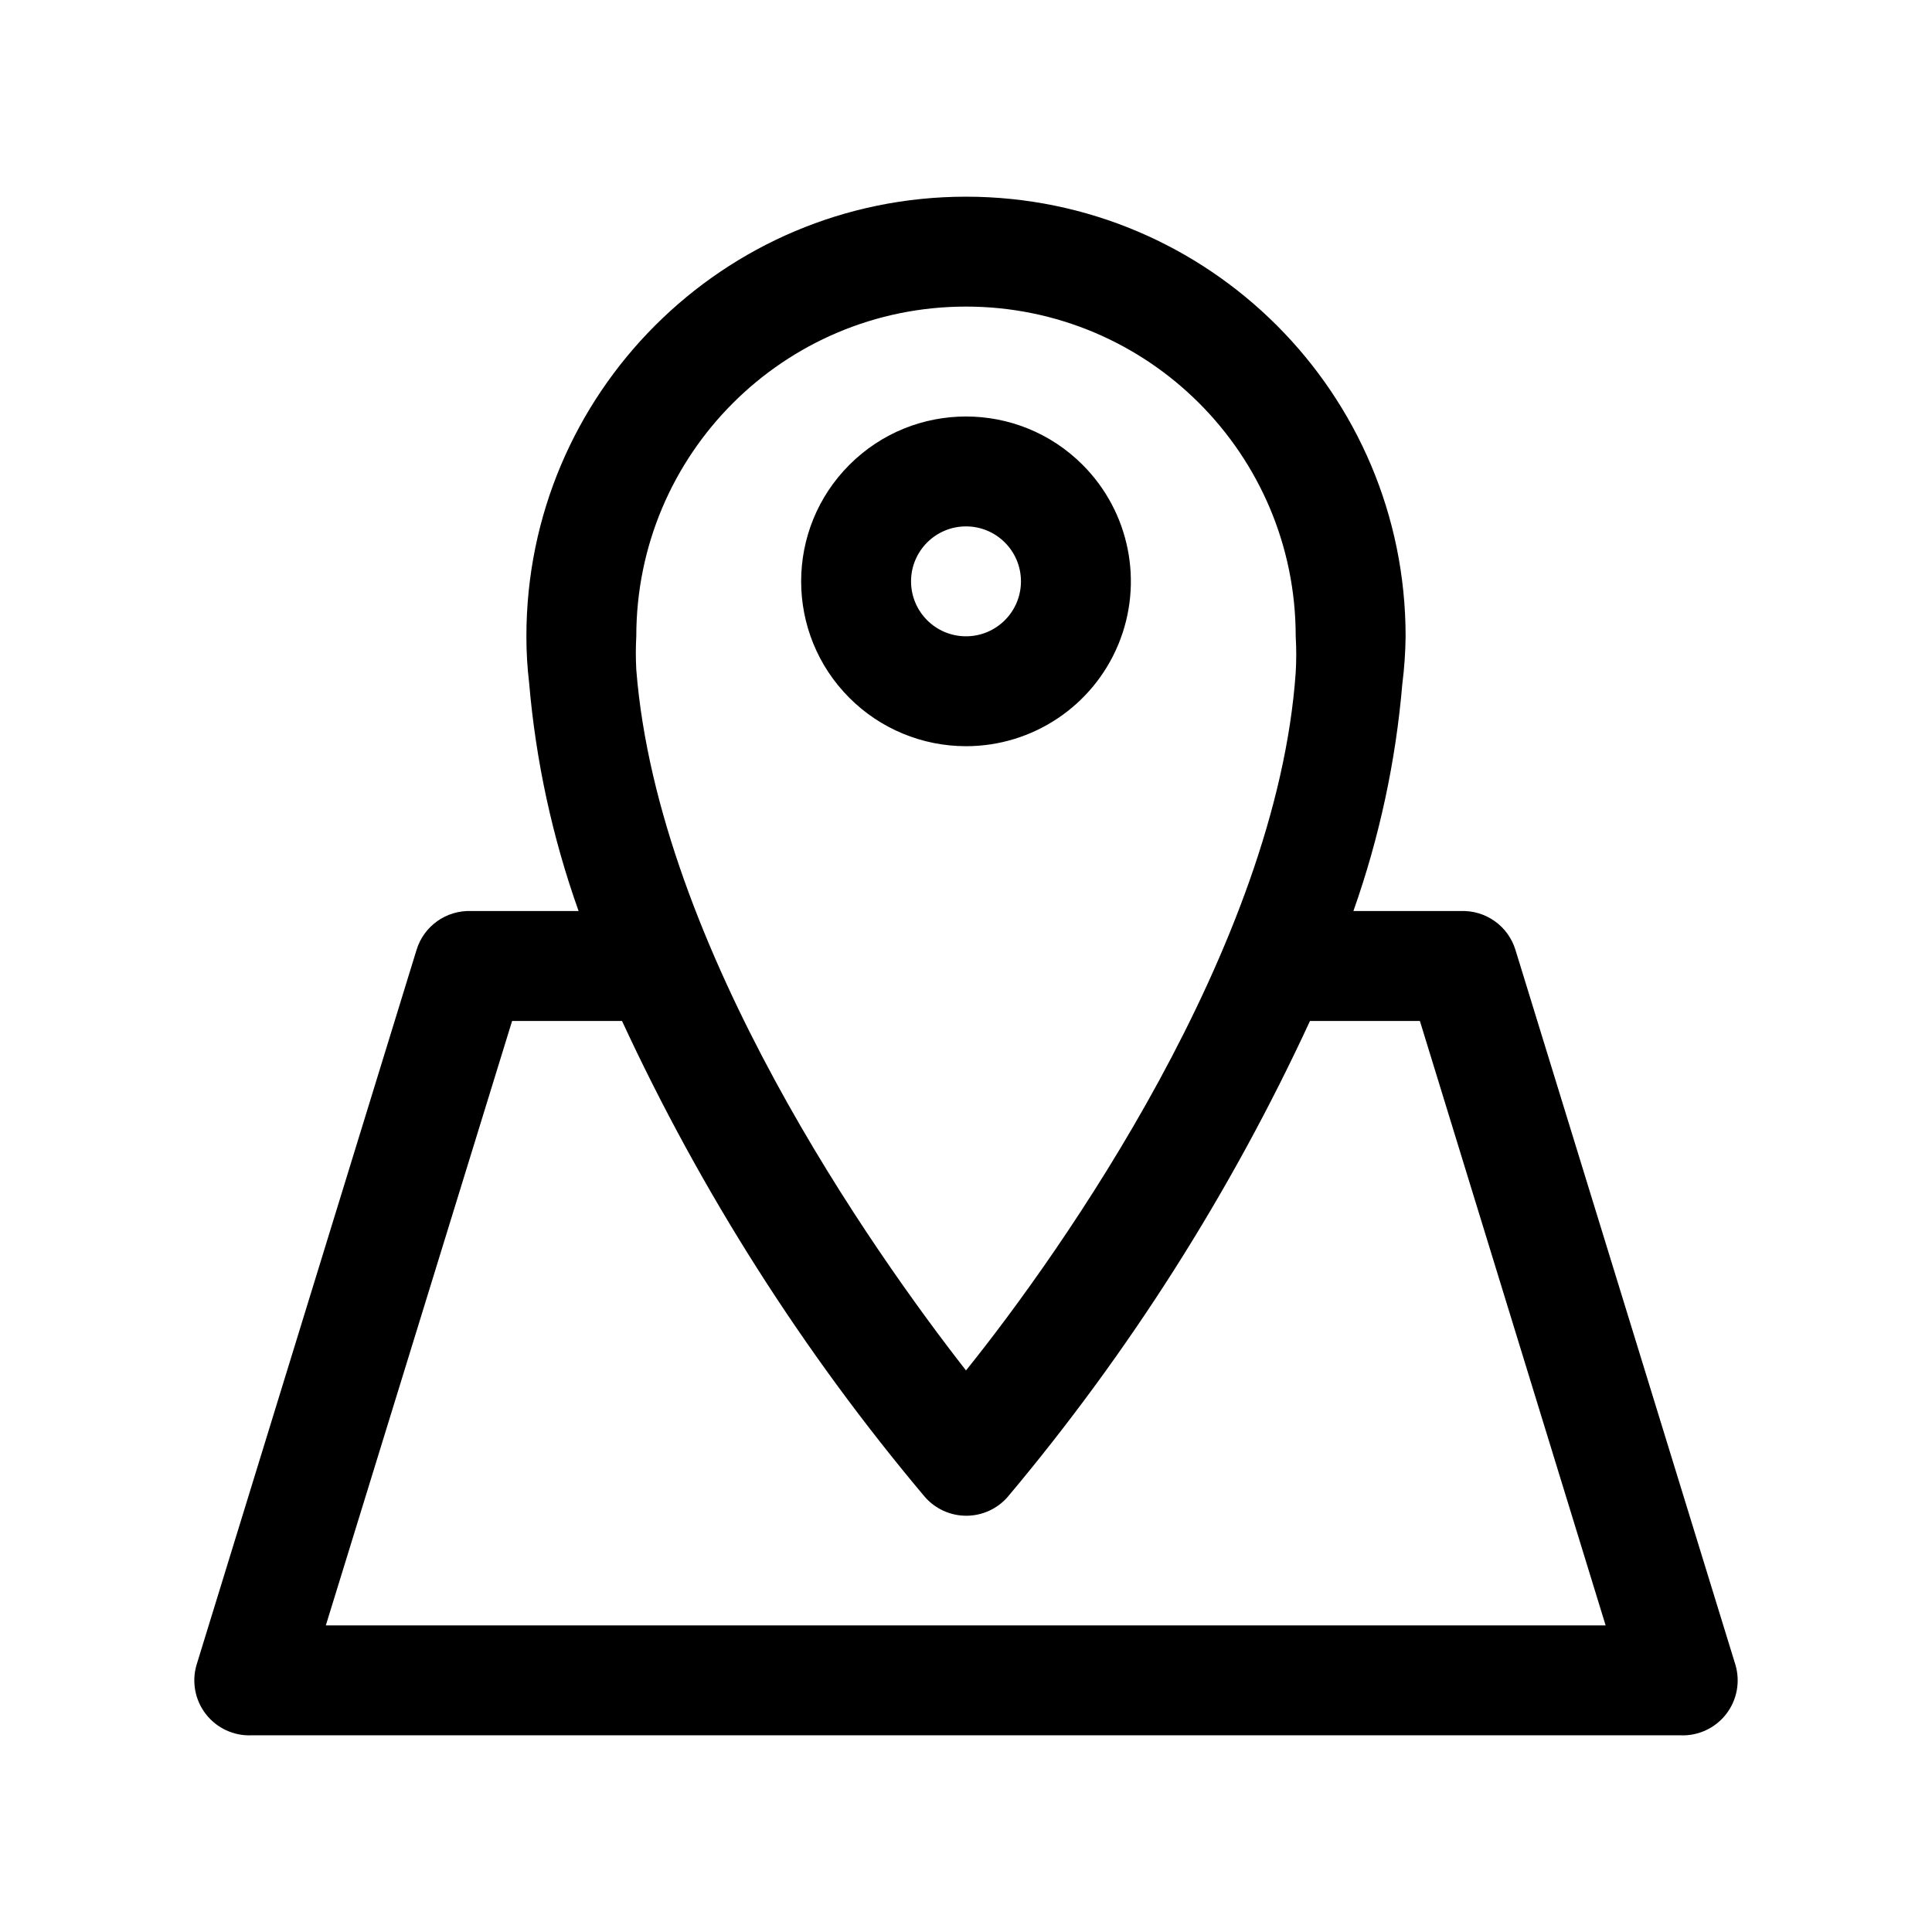
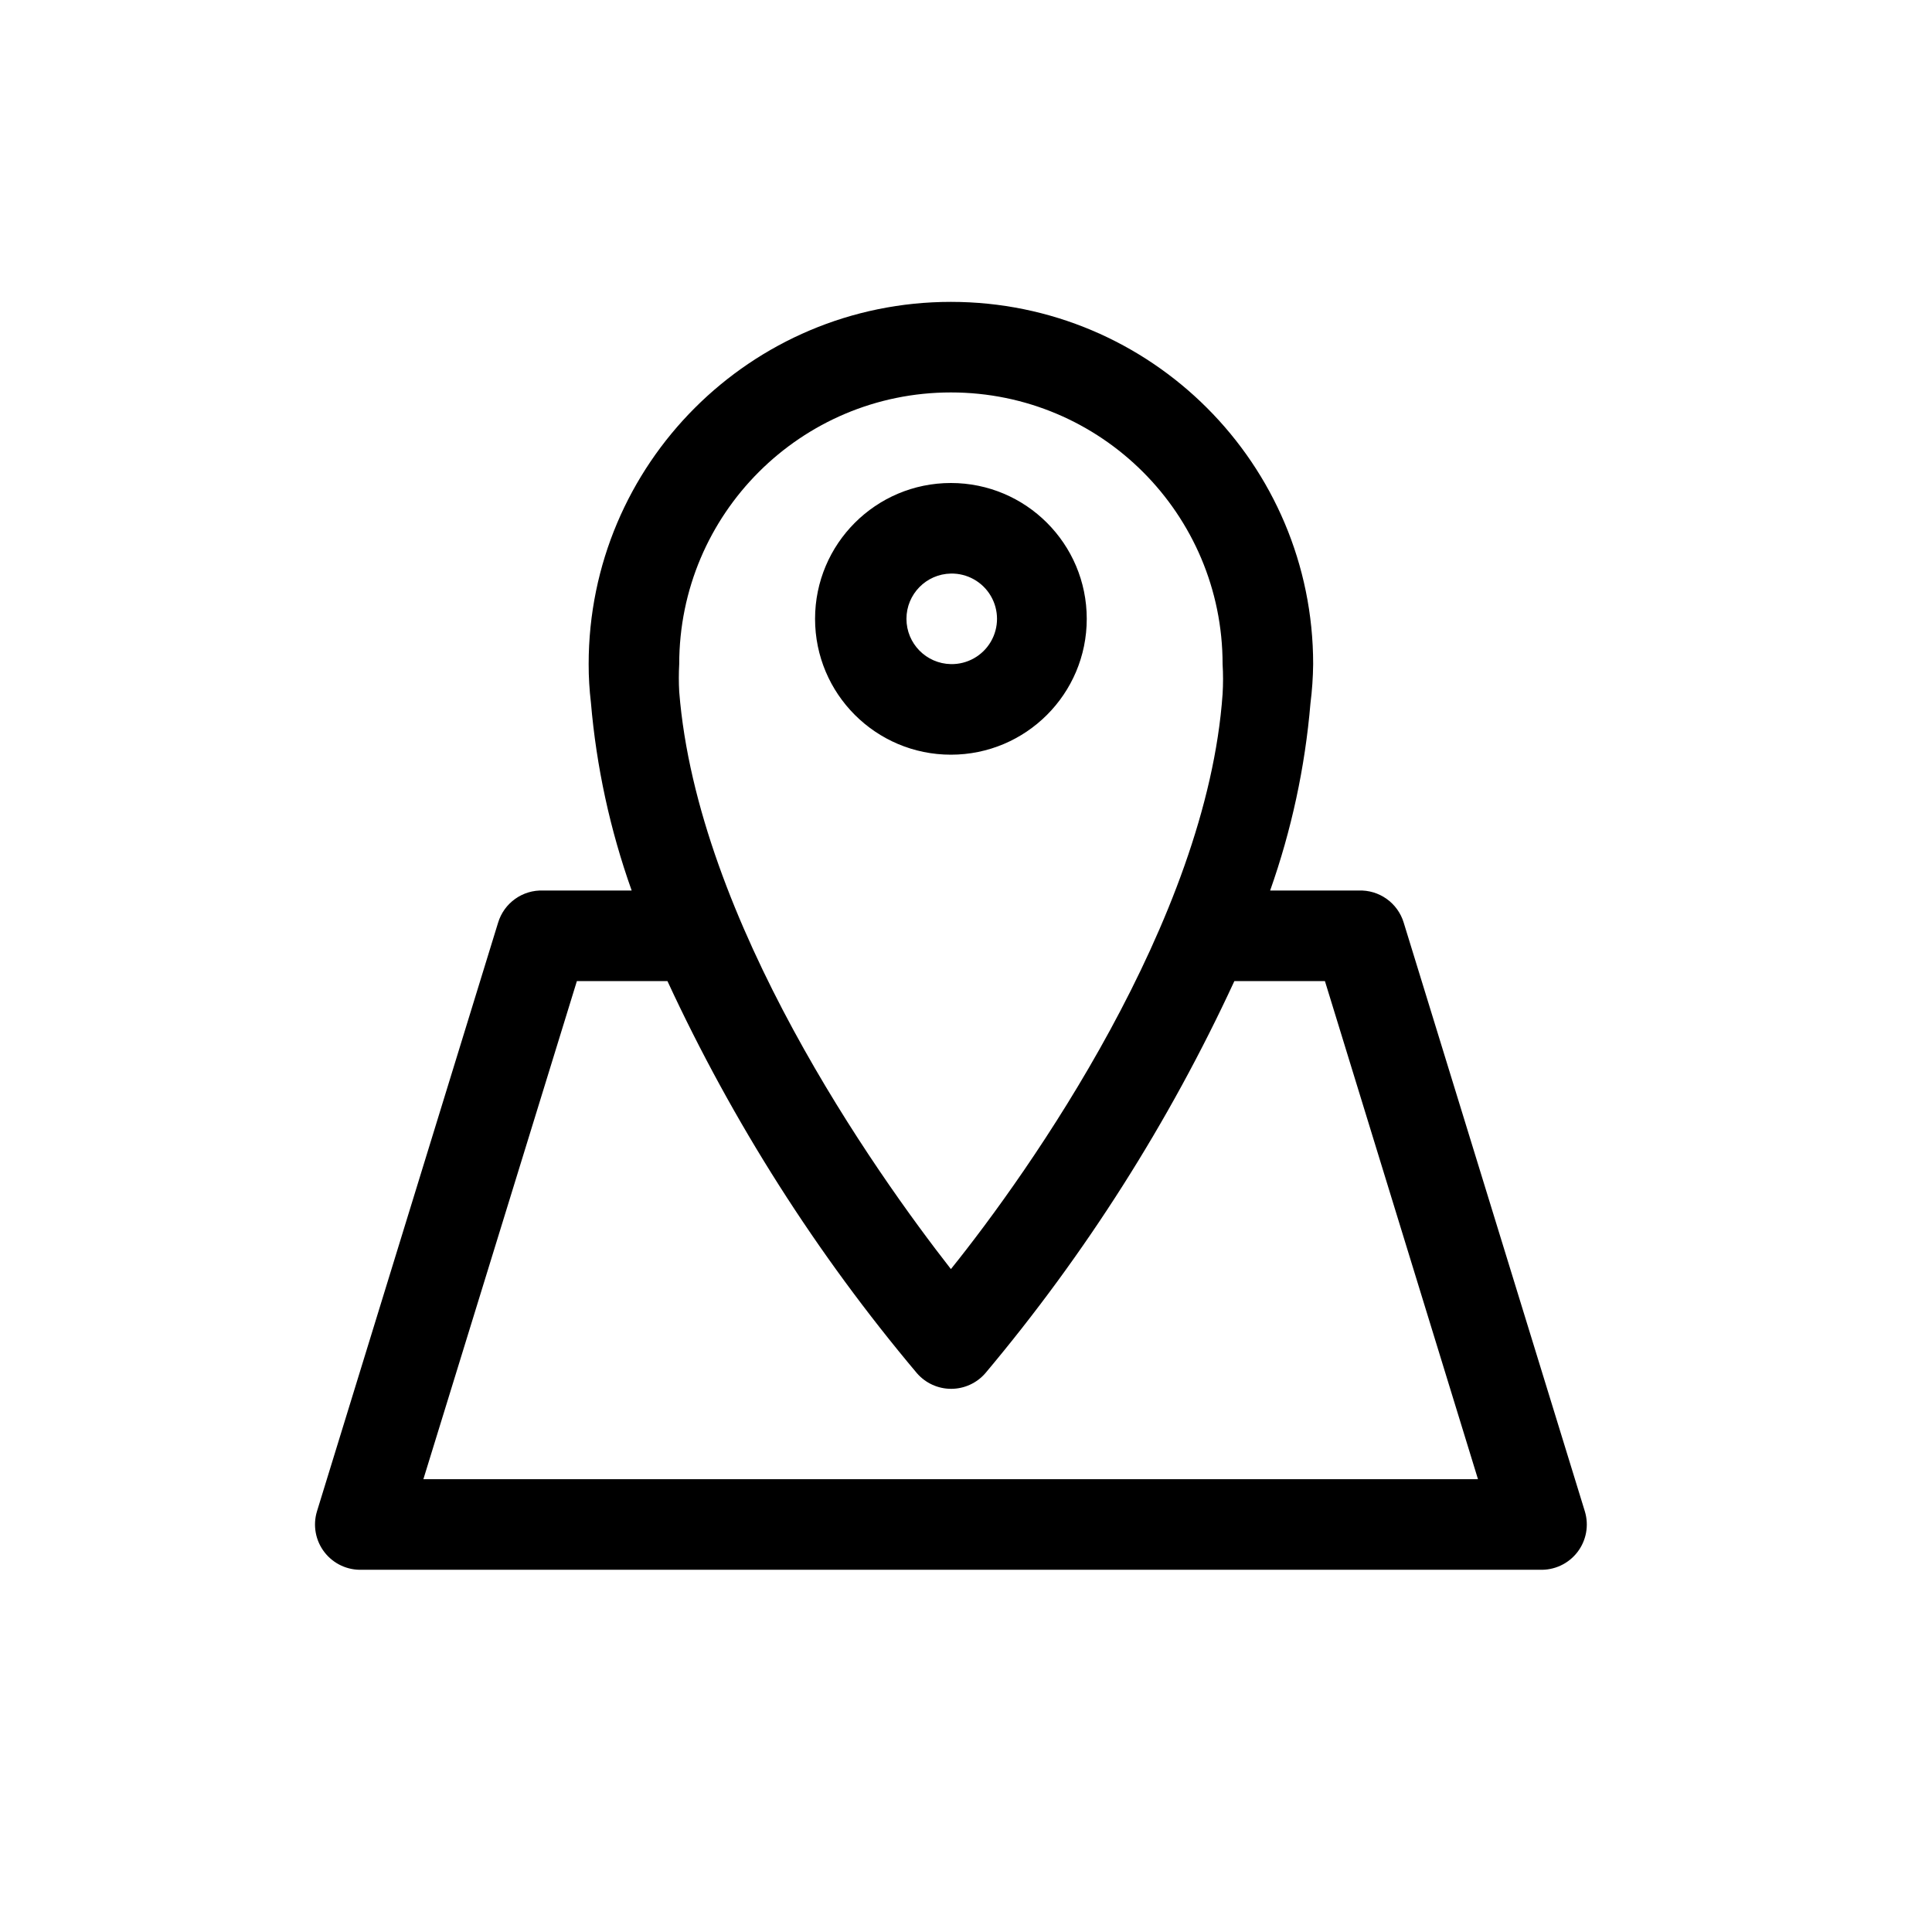
- <svg xmlns="http://www.w3.org/2000/svg" viewBox="0 0 512 512">
-   <path d="M256 197.75a43.683 43.683 0 0030.891-74.579 43.686 43.686 0 10-61.783 61.783A43.688 43.688 0 00256 197.75zm0-58.25a14.563 14.563 0 110 29.126 14.563 14.563 0 010-29.126zm203.875 301.589l-58.25-189.312a14.565 14.565 0 00-14.563-10.339h-28.397a241.417 241.417 0 0012.961-60.144c.536-4.202.828-8.433.874-12.669a116.5 116.5 0 10-233 0c-.006 4.137.237 8.27.728 12.378a241.164 241.164 0 0013.106 60.435h-28.397a14.556 14.556 0 00-14.562 10.339l-58.25 189.312a14.567 14.567 0 002.423 13.159 14.562 14.562 0 0012.14 5.627h378.624a14.558 14.558 0 0012.14-5.627 14.57 14.57 0 002.423-13.159zM256 81.25a87.373 87.373 0 0187.375 87.375c.19 3.201.19 6.41 0 9.611-5.097 72.813-62.182 153.635-87.375 184.944-24.465-31.309-81.55-111.986-87.375-185.672a80.744 80.744 0 010-8.883A87.374 87.374 0 01256 81.25zM86.347 430.75l49.366-160.187h29.125a563.607 563.607 0 0080.24 126.111 14.562 14.562 0 0021.989 0 563.733 563.733 0 0080.094-126.111h29.125l49.221 160.187H86.347z" />
+ <svg xmlns="http://www.w3.org/2000/svg" viewBox="0 0 128 128">
+   <path d="M63 50a9 9 0 100-18 9 9 0 000 18zm0-12a3 3 0 110 5.999A3 3 0 0163 38zm42 62.13l-12-39A3 3 0 0090 59h-5.85c1.415-4 2.312-8.163 2.67-12.39.11-.866.17-1.737.18-2.61a24 24 0 10-48 0c-.001.852.049 1.704.15 2.55A49.683 49.683 0 0041.85 59H36a3 3 0 00-3 2.13l-12 39a3 3 0 003 3.87h78a3.004 3.004 0 002.501-1.159 2.998 2.998 0 00.499-2.711zM63 26a18 18 0 0118 18c.04.66.04 1.32 0 1.98-1.05 15-12.81 31.65-18 38.1-5.04-6.45-16.8-23.07-18-38.25-.034-.61-.034-1.22 0-1.83a18 18 0 0118-18zM28.05 98l10.17-33h6a116.102 116.102 0 0016.53 25.98 2.999 2.999 0 004.53 0A116.127 116.127 0 0081.78 65h6l10.14 33H28.05z" />
</svg>
